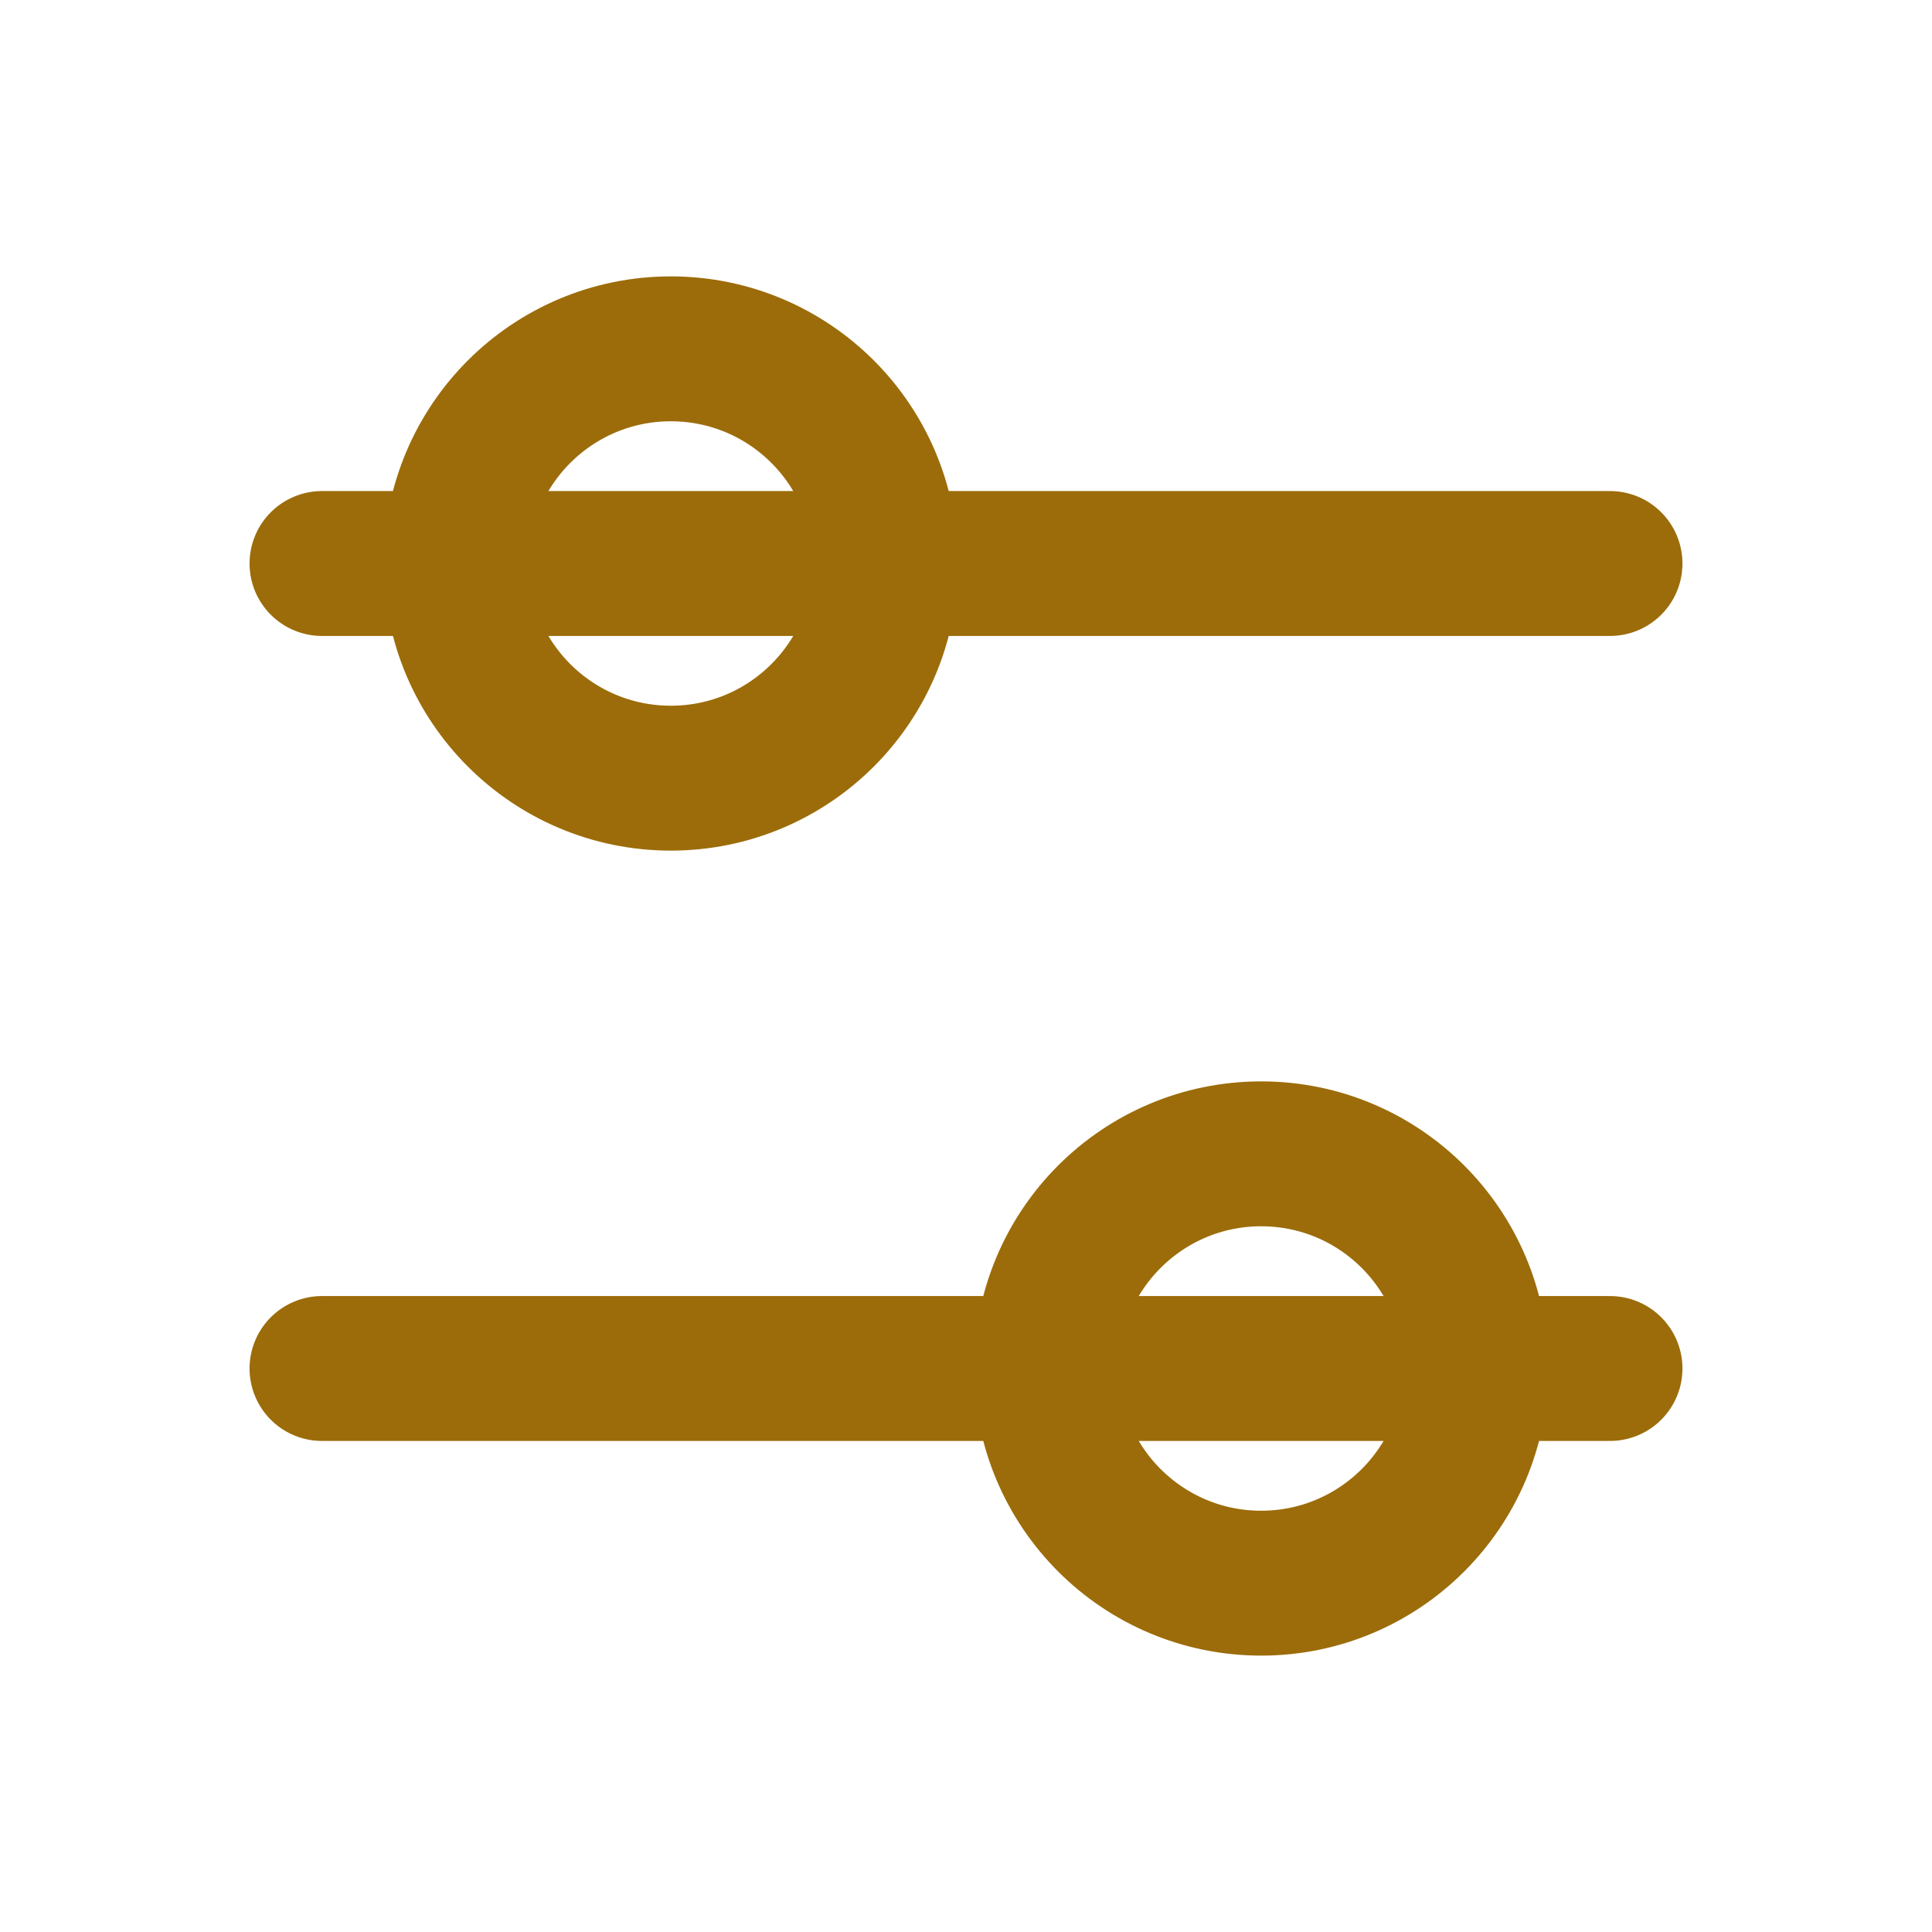
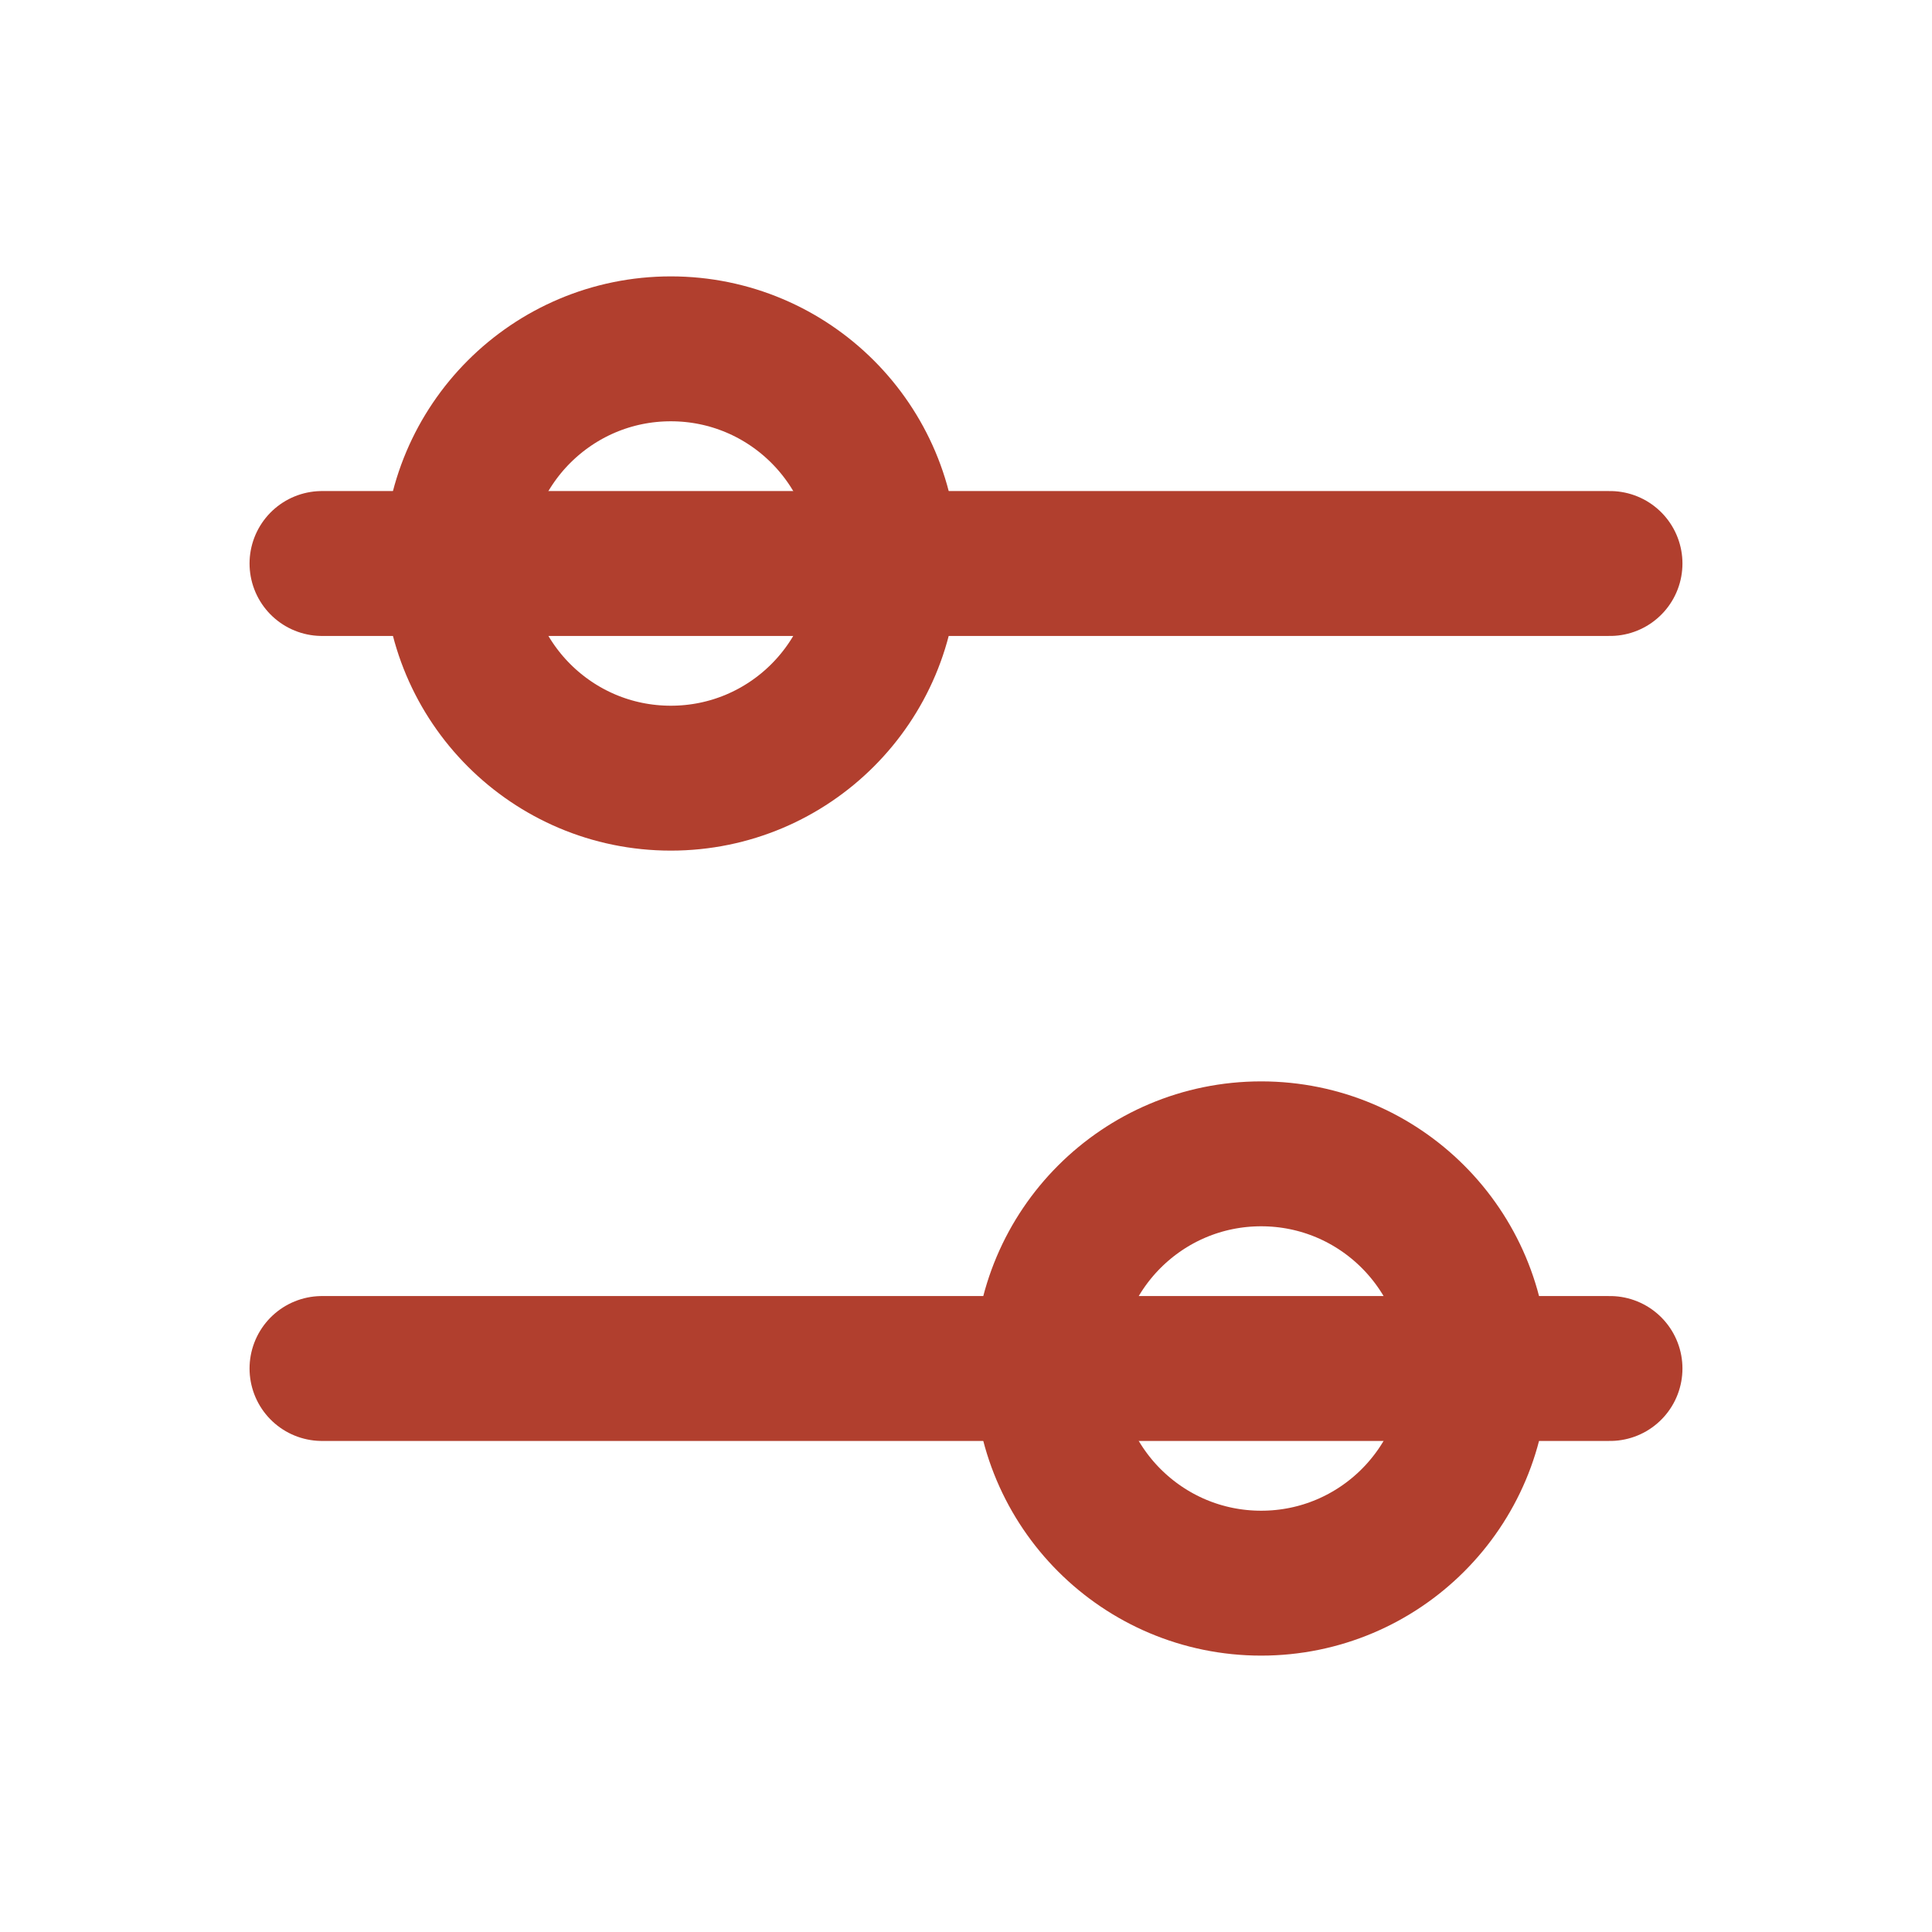
<svg xmlns="http://www.w3.org/2000/svg" width="18" height="18" viewBox="0 0 18 18" fill="none">
-   <path d="M3 5.25h12M3 12.75h12" stroke="#9C6C0A" stroke-width="1.35" stroke-linecap="round" />
-   <path d="M6.25 7.25a2 2 0 1 0 0-4 2 2 0 0 0 0 4ZM11.75 14.75a2 2 0 1 0 0-4 2 2 0 0 0 0 4Z" fill="none" stroke="#9C6C0A" stroke-width="1.35" />
+   <path d="M3 5.25h12M3 12.75h12" stroke="#B13F2E" stroke-width="1.35" stroke-linecap="round" />
+   <path d="M6.25 7.25a2 2 0 1 0 0-4 2 2 0 0 0 0 4ZM11.75 14.75a2 2 0 1 0 0-4 2 2 0 0 0 0 4Z" fill="none" stroke="#B13F2E" stroke-width="1.35" />
</svg>
